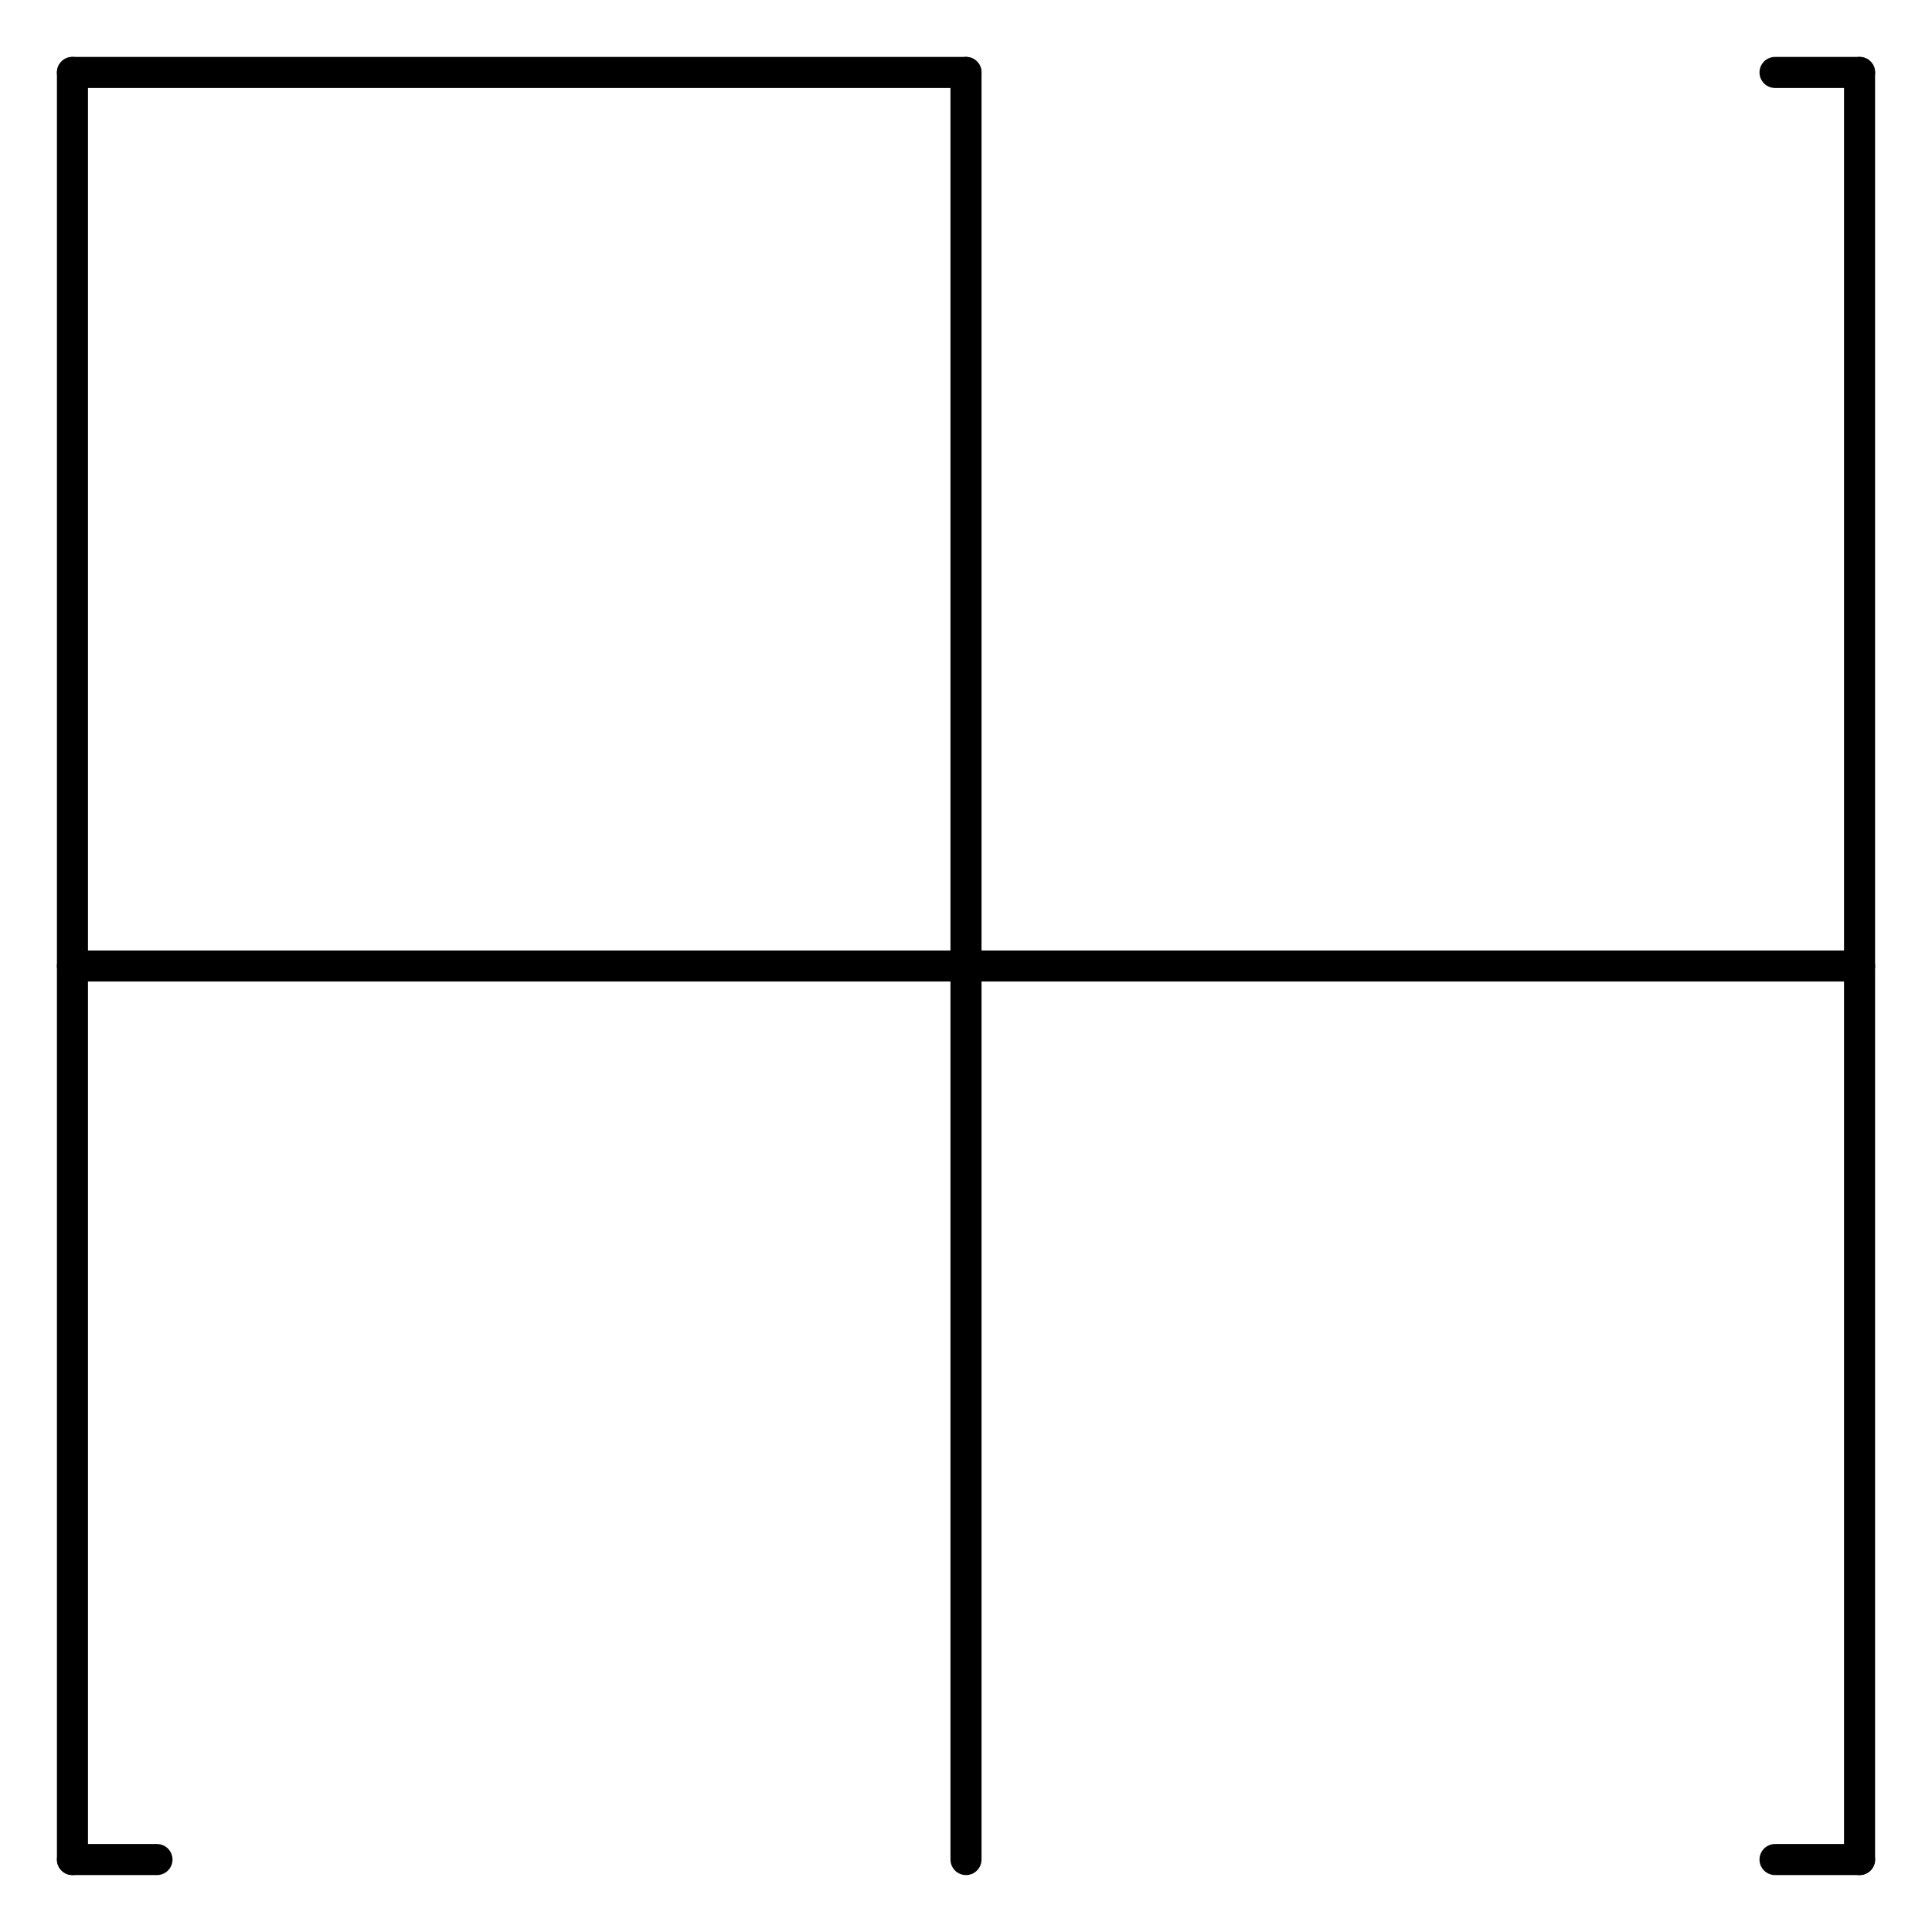
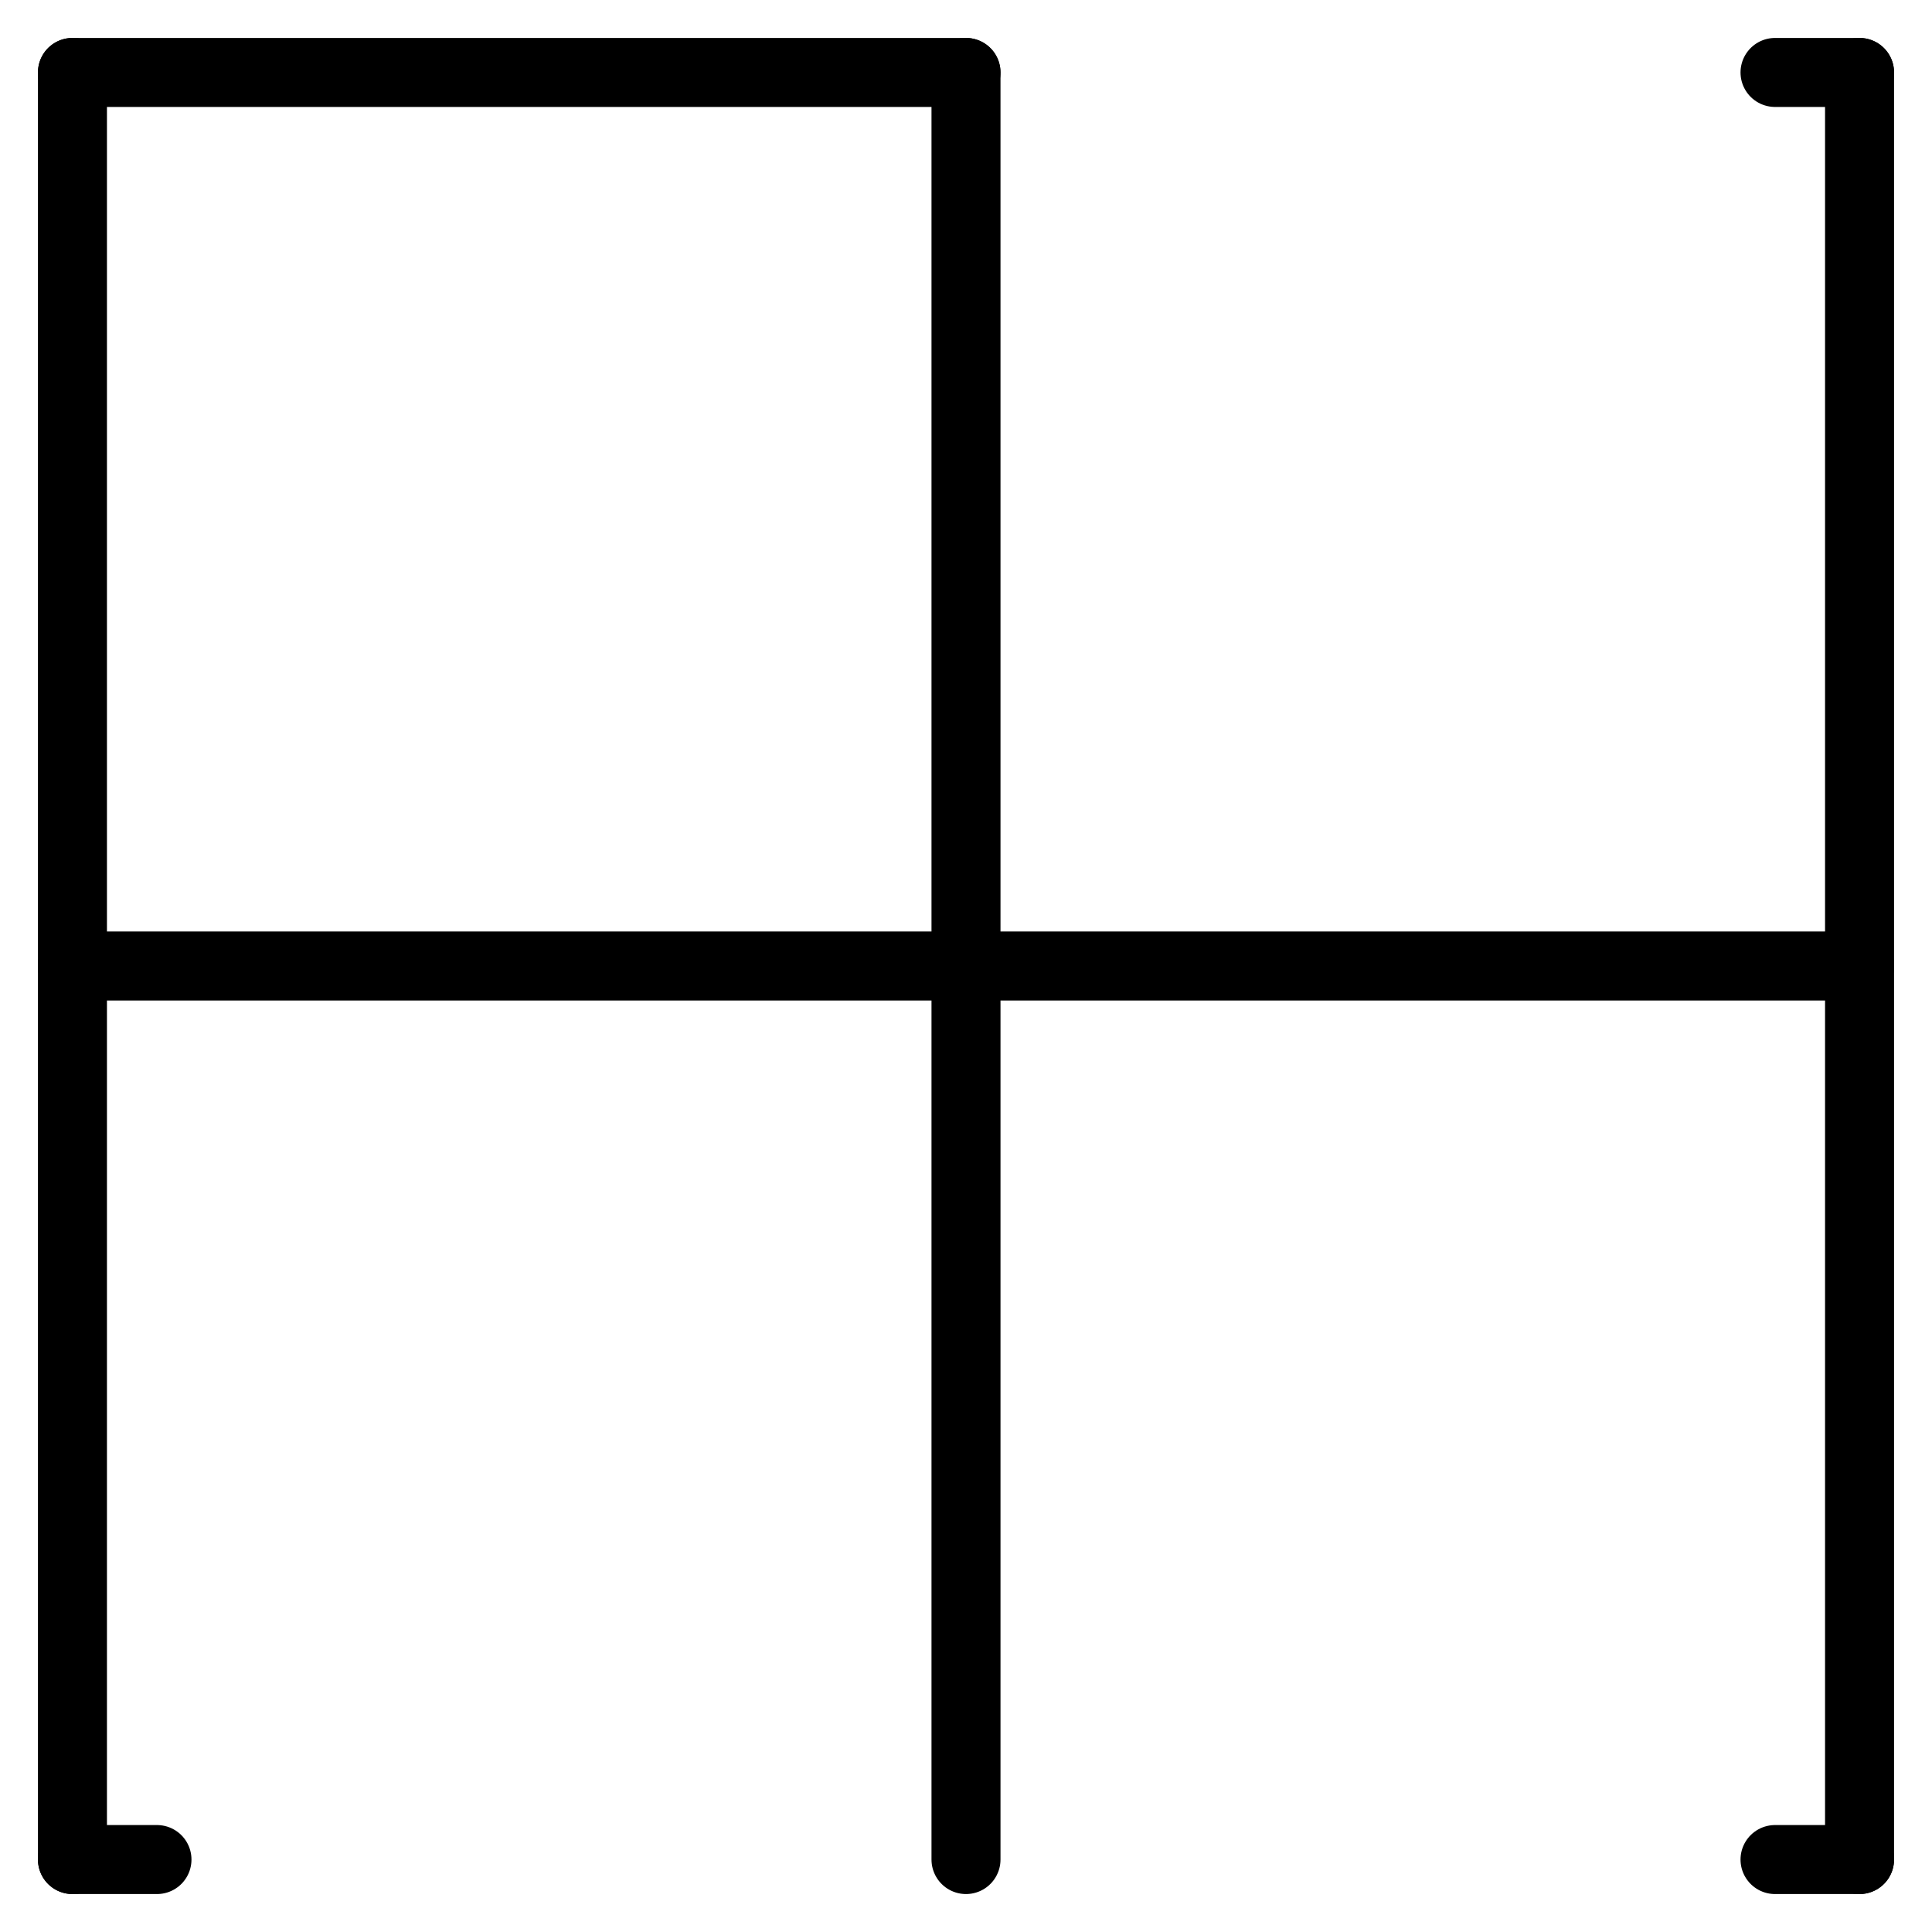
- <svg xmlns="http://www.w3.org/2000/svg" version="1.1" id="Layer_1" x="0px" y="0px" viewBox="200 0 560 560" enable-background="new 200 0 560 560" xml:space="preserve">
-   <g id="Layer_2" display="none">
-     <rect x="200" display="inline" fill="#1C75BC" width="560" height="560" />
+ <svg xmlns="http://www.w3.org/2000/svg" version="1.1" id="Layer_1" x="0px" y="0px" viewBox="0 0 560 560" style="enable-background:new 0 0 560 560;" xml:space="preserve">
+   <style type="text/css">
+ 	.st0{display:none;}
+ 	.st1{display:inline;fill:#1C75BC;}
+ 	.st2{fill:none;stroke:#000000;stroke-width:20;stroke-linecap:round;stroke-miterlimit:10;}
+ 	.st3{fill:none;stroke:#000000;stroke-width:20;stroke-linecap:round;stroke-linejoin:bevel;stroke-miterlimit:10;}
+ </style>
+   <g id="Layer_2_1_" class="st0">
+     <rect class="st1" width="560" height="560" />
  </g>
  <g id="Layer_1_1_">
    <g>
-       <line fill="none" stroke="#000000" stroke-width="9" stroke-linecap="round" stroke-miterlimit="10" x1="480" y1="21" x2="480" y2="539" />
-       <line fill="none" stroke="#000000" stroke-width="9" stroke-linecap="round" stroke-miterlimit="10" x1="221" y1="280" x2="739" y2="280" />
-       <line fill="none" stroke="#000000" stroke-width="9" stroke-linecap="round" stroke-linejoin="bevel" stroke-miterlimit="10" x1="221" y1="21" x2="221" y2="539" />
-       <line fill="none" stroke="#000000" stroke-width="9" stroke-linecap="round" stroke-linejoin="bevel" stroke-miterlimit="10" x1="221" y1="21" x2="480" y2="21" />
-       <line fill="none" stroke="#000000" stroke-width="9" stroke-linecap="round" stroke-miterlimit="10" x1="739" y1="21" x2="739" y2="539" />
+       <line class="st2" x1="280" y1="21" x2="280" y2="539" />
+       <line class="st2" x1="21" y1="280" x2="539" y2="280" />
+       <line class="st3" x1="21" y1="21" x2="21" y2="539" />
+       <line class="st3" x1="21" y1="21" x2="280" y2="21" />
+       <line class="st2" x1="539" y1="21" x2="539" y2="539" />
    </g>
-     <line fill="none" stroke="#000000" stroke-width="9" stroke-linecap="round" stroke-miterlimit="10" x1="739" y1="21" x2="714.5" y2="21" />
-     <line fill="none" stroke="#000000" stroke-width="9" stroke-linecap="round" stroke-miterlimit="10" x1="739" y1="539" x2="714.5" y2="539" />
-     <line fill="none" stroke="#000000" stroke-width="9" stroke-linecap="round" stroke-miterlimit="10" x1="245.5" y1="539" x2="221" y2="539" />
+     <line class="st2" x1="539" y1="21" x2="514.5" y2="21" />
+     <line class="st2" x1="539" y1="539" x2="514.5" y2="539" />
+     <line class="st2" x1="45.5" y1="539" x2="21" y2="539" />
  </g>
</svg>
